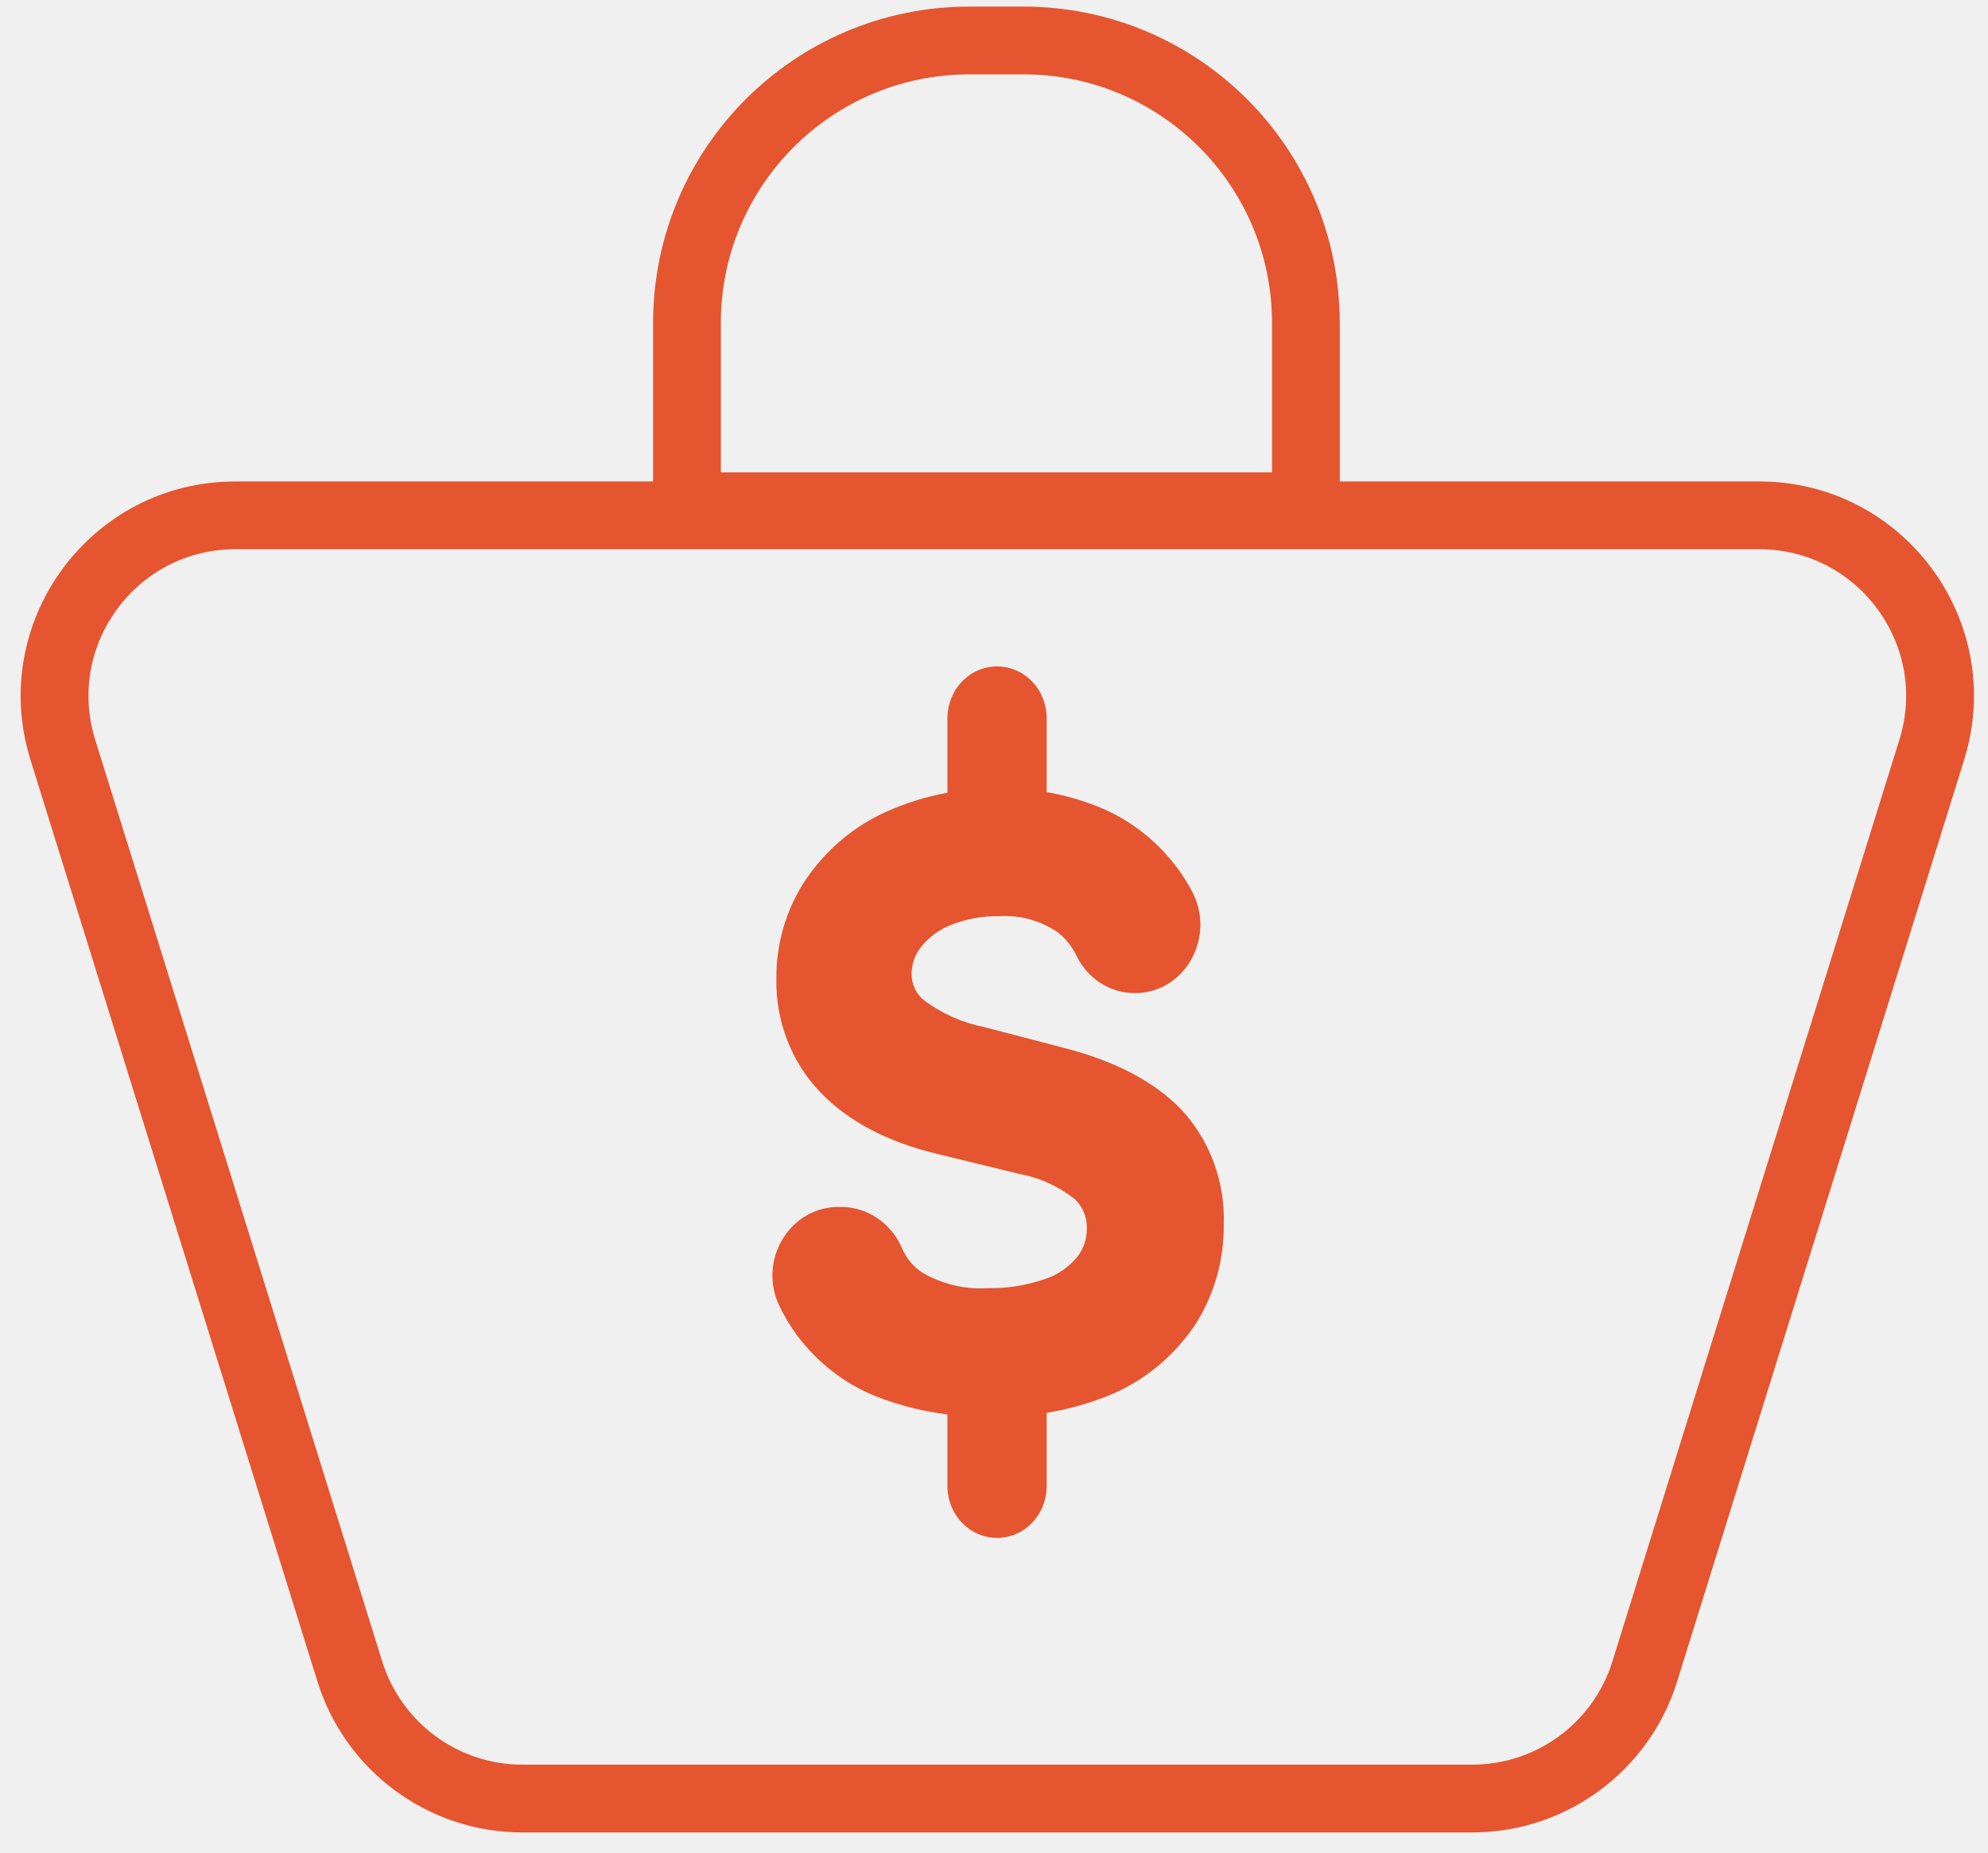
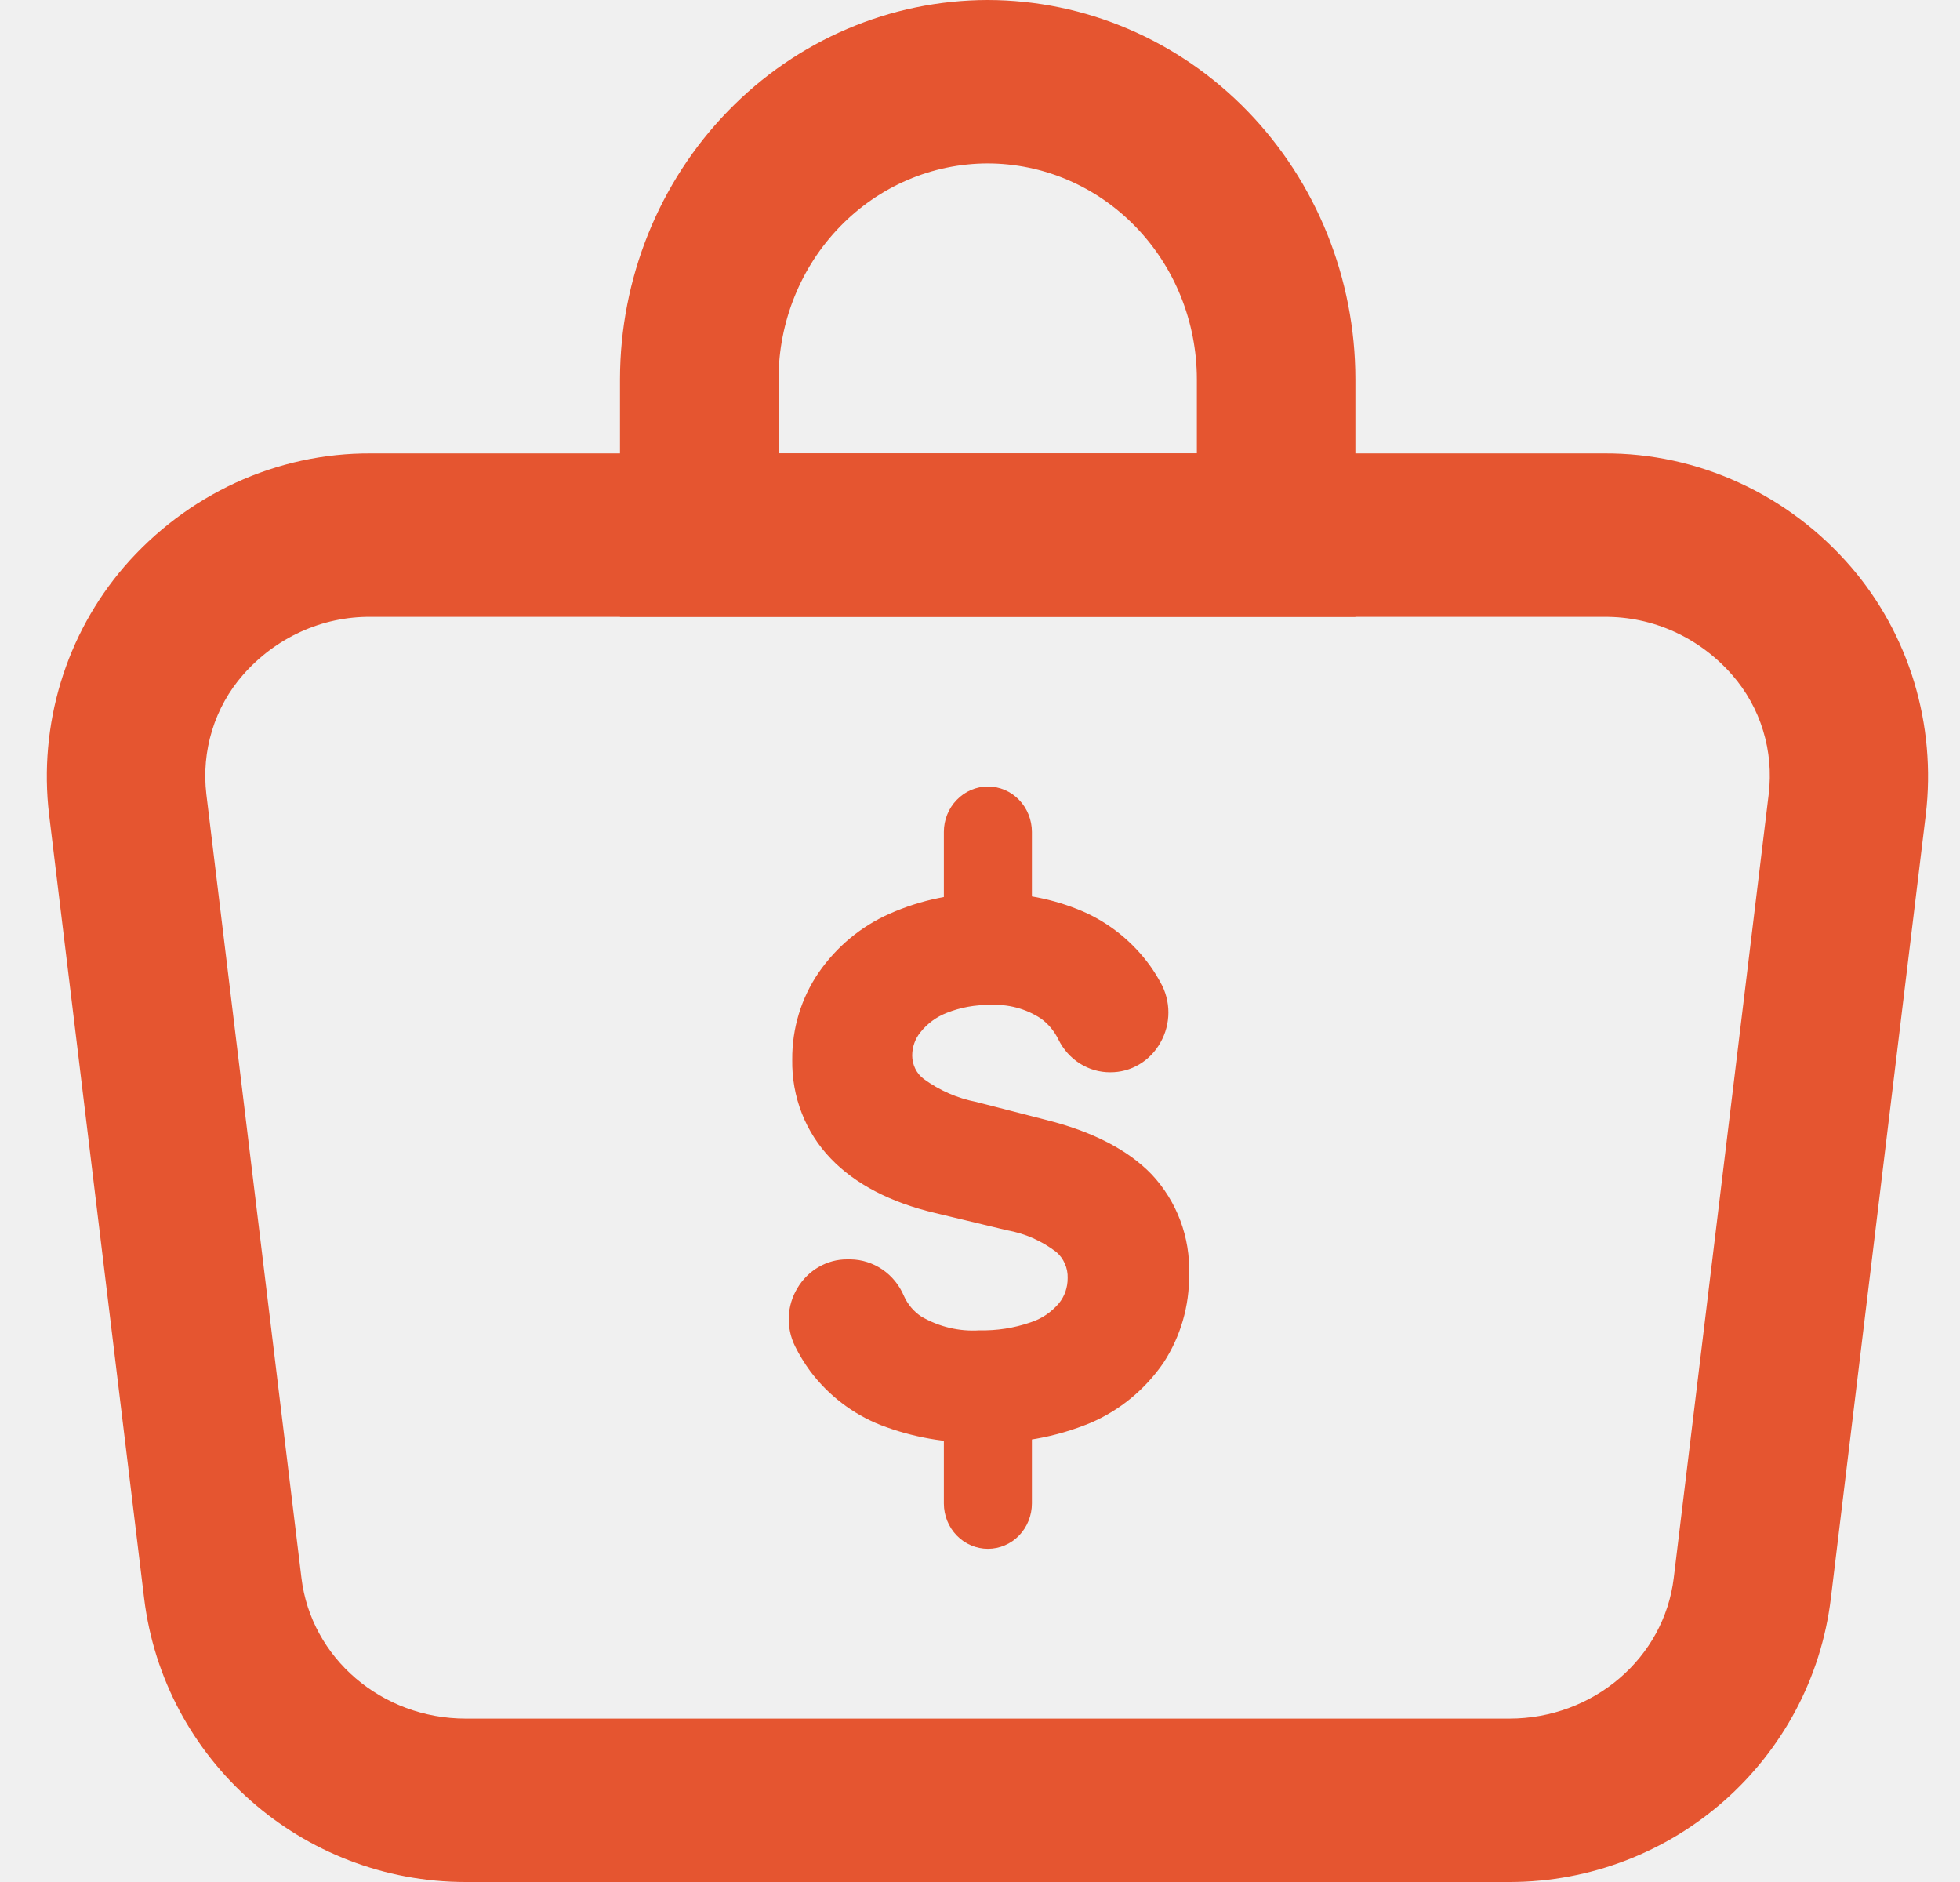
- <svg xmlns="http://www.w3.org/2000/svg" width="44" height="41" viewBox="0 0 44 41" fill="none">
-   <path fill-rule="evenodd" clip-rule="evenodd" d="M19.389 30.903C19.899 31.103 20.43 31.236 20.969 31.302V32.887C20.969 33.191 21.085 33.484 21.291 33.699C21.497 33.914 21.776 34.035 22.068 34.035C22.359 34.035 22.639 33.914 22.845 33.699C23.051 33.484 23.166 33.191 23.166 32.887V31.267C23.665 31.186 24.155 31.046 24.626 30.848C25.357 30.53 25.988 30.003 26.446 29.327C26.872 28.668 27.095 27.888 27.085 27.092C27.101 26.627 27.026 26.163 26.866 25.729C26.706 25.295 26.463 24.899 26.154 24.565C25.565 23.945 24.681 23.478 23.53 23.186L21.772 22.727C21.303 22.634 20.859 22.437 20.468 22.15C20.377 22.082 20.303 21.991 20.252 21.887C20.201 21.782 20.175 21.666 20.176 21.549C20.177 21.335 20.25 21.129 20.381 20.965C20.555 20.744 20.783 20.574 21.04 20.473C21.382 20.336 21.746 20.269 22.112 20.276C22.561 20.247 23.007 20.366 23.387 20.616C23.573 20.754 23.724 20.938 23.826 21.151C23.947 21.401 24.131 21.61 24.359 21.756C24.587 21.902 24.849 21.979 25.116 21.978C25.371 21.98 25.621 21.912 25.841 21.779C26.062 21.647 26.245 21.455 26.371 21.225C26.5 20.994 26.568 20.731 26.568 20.464C26.568 20.197 26.5 19.934 26.371 19.704C26.294 19.559 26.208 19.421 26.114 19.288C25.683 18.681 25.105 18.205 24.439 17.909C24.029 17.732 23.602 17.605 23.166 17.53V15.896C23.166 15.592 23.051 15.299 22.845 15.084C22.639 14.869 22.359 14.748 22.068 14.748C21.776 14.748 21.497 14.869 21.291 15.084C21.085 15.299 20.969 15.592 20.969 15.896V17.544C20.503 17.628 20.048 17.77 19.611 17.967C18.902 18.284 18.29 18.799 17.842 19.456C17.408 20.099 17.177 20.869 17.183 21.657C17.174 22.121 17.255 22.582 17.421 23.013C17.586 23.443 17.834 23.835 18.148 24.163C18.756 24.806 19.636 25.273 20.759 25.541L22.543 25.976C22.987 26.055 23.407 26.242 23.769 26.522C23.862 26.602 23.936 26.704 23.985 26.819C24.035 26.933 24.059 27.058 24.055 27.184C24.058 27.418 23.98 27.646 23.835 27.825C23.646 28.051 23.4 28.218 23.125 28.307C22.716 28.449 22.288 28.516 21.857 28.507C21.352 28.54 20.849 28.419 20.407 28.16C20.214 28.032 20.062 27.847 19.967 27.63C19.853 27.36 19.667 27.129 19.431 26.967C19.196 26.804 18.92 26.715 18.638 26.711H18.554C18.304 26.71 18.058 26.777 17.841 26.905C17.623 27.033 17.44 27.218 17.31 27.441C17.181 27.659 17.107 27.909 17.097 28.165C17.087 28.421 17.14 28.676 17.251 28.905C17.36 29.127 17.487 29.34 17.631 29.539C18.087 30.153 18.695 30.625 19.389 30.903Z" fill="#E55530" />
-   <path fill-rule="evenodd" clip-rule="evenodd" d="M2.107 16.371C1.456 14.279 3.019 12.155 5.21 12.155H22.055H22.091H38.936C41.128 12.155 42.691 14.279 42.039 16.371L35.687 36.769C35.264 38.127 34.007 39.053 32.584 39.053H22.091H22.055H11.563C10.14 39.053 8.883 38.127 8.46 36.769L2.107 16.371ZM22.055 40.553H11.563C9.483 40.553 7.646 39.2 7.027 37.215L0.675 16.817C-0.277 13.759 2.008 10.655 5.21 10.655H22.055H22.091H38.936C42.139 10.655 44.424 13.759 43.472 16.817L37.119 37.215C36.501 39.2 34.663 40.553 32.584 40.553H22.091H22.055Z" fill="#E55530" />
-   <path d="M21.455 0.896H22.653C26.105 0.896 28.903 3.694 28.903 7.146V11.203H15.205V7.146C15.205 3.694 18.003 0.896 21.455 0.896Z" stroke="#E55530" stroke-width="1.5" />
+ <svg xmlns="http://www.w3.org/2000/svg" width="25" height="24" viewBox="0 0 25 24" fill="none">
+   <g clip-path="url(#clip0_884_2113)">
+     <path d="M19.252 24H5.941C3.851 24 2.088 22.444 1.838 20.38L0.626 10.386C0.559 9.82 0.61 9.245 0.775 8.701C0.94 8.157 1.216 7.655 1.583 7.228C1.978 6.771 2.463 6.406 3.005 6.156C3.547 5.907 4.135 5.779 4.729 5.782H20.463C21.056 5.779 21.644 5.907 22.186 6.157C22.729 6.406 23.213 6.771 23.608 7.228C23.976 7.655 24.251 8.157 24.416 8.701C24.58 9.245 24.631 9.82 24.564 10.386L23.353 20.38C23.105 22.444 21.341 24 19.252 24ZM4.73 7.866C4.422 7.863 4.118 7.928 3.837 8.056C3.556 8.184 3.304 8.372 3.099 8.607C2.92 8.811 2.785 9.053 2.705 9.315C2.624 9.577 2.6 9.855 2.632 10.128L3.845 20.122C3.968 21.145 4.869 21.916 5.941 21.916H19.252C20.323 21.916 21.226 21.145 21.349 20.122L22.56 10.128C22.593 9.855 22.569 9.577 22.488 9.315C22.408 9.053 22.273 8.811 22.094 8.607C21.889 8.372 21.637 8.184 21.356 8.056C21.075 7.928 20.771 7.864 20.464 7.866H4.73Z" fill="#E55530" />
+     <path d="M17.288 7.866H7.908V4.835C7.91 3.553 8.404 2.324 9.284 1.418C10.163 0.511 11.355 0.002 12.598 0C13.842 0.002 15.034 0.511 15.913 1.418C16.792 2.324 17.287 3.553 17.288 4.835V7.866ZM9.93 5.782H15.266V4.835C15.265 4.105 14.984 3.406 14.484 2.891C13.984 2.375 13.306 2.085 12.598 2.084C11.891 2.085 11.213 2.375 10.713 2.891C10.213 3.406 9.931 4.105 9.93 4.835V5.782Z" fill="#E55530" />
+     <path d="M13.417 12.748C13.175 12.583 12.889 12.502 12.6 12.517C12.376 12.513 12.154 12.554 11.945 12.638C11.77 12.708 11.615 12.824 11.496 12.974C11.389 13.107 11.331 13.275 11.331 13.447C11.331 13.549 11.353 13.65 11.397 13.741C11.44 13.833 11.504 13.912 11.582 13.974C11.814 14.147 12.08 14.266 12.361 14.322L13.26 14.553C13.8 14.688 14.203 14.894 14.466 15.173C14.598 15.314 14.702 15.481 14.77 15.664C14.838 15.847 14.87 16.042 14.863 16.238C14.868 16.582 14.771 16.919 14.584 17.203C14.38 17.498 14.098 17.728 13.773 17.866C13.369 18.038 12.935 18.121 12.498 18.11C12.1 18.119 11.704 18.05 11.332 17.907C11.021 17.787 10.749 17.581 10.546 17.312C10.482 17.225 10.427 17.134 10.379 17.037C10.345 16.965 10.329 16.884 10.333 16.803C10.337 16.722 10.361 16.644 10.402 16.575C10.444 16.507 10.502 16.45 10.57 16.411C10.639 16.372 10.716 16.352 10.795 16.352H10.838C10.928 16.353 11.016 16.381 11.091 16.432C11.166 16.484 11.226 16.556 11.262 16.641C11.331 16.799 11.442 16.933 11.581 17.028C11.798 17.176 12.097 17.251 12.48 17.251C12.732 17.257 12.983 17.218 13.223 17.136C13.412 17.073 13.58 16.958 13.709 16.802C13.822 16.66 13.882 16.481 13.879 16.297C13.881 16.193 13.86 16.089 13.818 15.994C13.776 15.898 13.714 15.814 13.637 15.746C13.417 15.573 13.16 15.456 12.888 15.406L11.977 15.188C11.452 15.063 11.053 14.857 10.778 14.57C10.643 14.431 10.537 14.266 10.466 14.083C10.396 13.901 10.361 13.706 10.366 13.51C10.362 13.173 10.461 12.842 10.649 12.566C10.848 12.279 11.12 12.053 11.435 11.914C11.801 11.753 12.197 11.674 12.595 11.683C12.965 11.675 13.332 11.747 13.674 11.893C13.969 12.02 14.226 12.226 14.418 12.489C14.458 12.547 14.496 12.607 14.53 12.669C14.57 12.742 14.592 12.824 14.591 12.908C14.591 12.992 14.57 13.074 14.529 13.146C14.488 13.219 14.43 13.279 14.359 13.32C14.289 13.362 14.209 13.384 14.128 13.384V13.384C14.043 13.384 13.96 13.36 13.888 13.314C13.816 13.269 13.757 13.203 13.719 13.126C13.649 12.977 13.546 12.847 13.417 12.748V12.748Z" fill="#E55530" />
+     <path d="M12.502 18.396C12.069 18.405 11.639 18.329 11.233 18.173C10.878 18.033 10.567 17.795 10.334 17.485C10.261 17.385 10.195 17.278 10.14 17.166C10.083 17.05 10.056 16.922 10.061 16.793C10.066 16.663 10.104 16.538 10.17 16.428C10.237 16.315 10.33 16.222 10.441 16.158C10.553 16.093 10.678 16.059 10.806 16.06H10.849C10.993 16.062 11.134 16.107 11.255 16.189C11.375 16.271 11.47 16.387 11.528 16.523C11.577 16.633 11.655 16.726 11.753 16.79C11.979 16.921 12.236 16.982 12.495 16.965C12.715 16.97 12.934 16.936 13.143 16.864C13.283 16.82 13.409 16.735 13.506 16.621C13.58 16.531 13.619 16.416 13.618 16.298C13.62 16.235 13.608 16.172 13.582 16.114C13.557 16.056 13.519 16.005 13.472 15.965C13.287 15.824 13.072 15.729 12.845 15.689L11.933 15.47C11.359 15.335 10.909 15.1 10.598 14.776C10.438 14.61 10.311 14.413 10.227 14.196C10.142 13.979 10.101 13.746 10.105 13.512C10.102 13.115 10.22 12.727 10.442 12.403C10.671 12.072 10.984 11.812 11.347 11.652C11.749 11.474 12.183 11.385 12.621 11.392C13.03 11.383 13.437 11.462 13.815 11.624C14.155 11.773 14.45 12.012 14.671 12.318C14.719 12.385 14.762 12.455 14.802 12.528C14.868 12.644 14.903 12.777 14.903 12.911C14.903 13.046 14.868 13.178 14.802 13.294C14.737 13.411 14.644 13.507 14.531 13.574C14.418 13.641 14.29 13.675 14.161 13.674C14.024 13.675 13.89 13.636 13.773 13.562C13.657 13.489 13.563 13.383 13.501 13.258C13.449 13.15 13.371 13.057 13.276 12.988C13.082 12.861 12.854 12.802 12.625 12.816C12.438 12.813 12.251 12.847 12.077 12.916C11.945 12.967 11.829 13.052 11.74 13.164C11.673 13.246 11.636 13.35 11.635 13.458C11.635 13.517 11.648 13.575 11.674 13.628C11.7 13.681 11.738 13.727 11.785 13.761C11.984 13.906 12.211 14.005 12.451 14.052L13.35 14.283C13.938 14.431 14.39 14.665 14.691 14.978C14.849 15.147 14.973 15.346 15.055 15.565C15.137 15.784 15.175 16.017 15.167 16.252C15.172 16.653 15.058 17.046 14.84 17.379C14.606 17.719 14.284 17.985 13.91 18.145C13.463 18.33 12.983 18.415 12.502 18.396V18.396ZM10.802 16.639C10.77 16.639 10.739 16.647 10.711 16.663C10.684 16.679 10.661 16.702 10.644 16.73C10.628 16.756 10.619 16.785 10.618 16.816C10.616 16.846 10.623 16.877 10.636 16.904C10.676 16.985 10.723 17.063 10.776 17.136C10.948 17.363 11.178 17.537 11.441 17.638C11.78 17.767 12.141 17.828 12.502 17.82C12.9 17.831 13.295 17.757 13.663 17.602C13.941 17.485 14.181 17.29 14.357 17.039C14.51 16.802 14.589 16.523 14.582 16.238C14.589 16.08 14.564 15.922 14.51 15.773C14.456 15.625 14.373 15.49 14.266 15.375C14.041 15.144 13.679 14.956 13.193 14.835L12.289 14.603C11.966 14.537 11.662 14.398 11.398 14.195C11.288 14.106 11.199 13.992 11.138 13.863C11.077 13.733 11.045 13.591 11.045 13.446C11.045 13.208 11.124 12.978 11.27 12.793C11.421 12.603 11.617 12.457 11.838 12.368C12.081 12.27 12.339 12.222 12.599 12.226C12.947 12.21 13.291 12.308 13.581 12.507V12.507C13.748 12.631 13.883 12.795 13.975 12.984C13.99 13.014 14.013 13.04 14.041 13.057C14.069 13.075 14.101 13.084 14.134 13.084C14.165 13.084 14.197 13.076 14.225 13.059C14.252 13.043 14.275 13.02 14.291 12.991C14.307 12.963 14.316 12.93 14.316 12.897C14.316 12.864 14.307 12.831 14.291 12.802C14.263 12.749 14.231 12.699 14.195 12.651C14.034 12.428 13.816 12.254 13.566 12.148C13.26 12.018 12.931 11.954 12.599 11.962C12.24 11.955 11.884 12.026 11.554 12.171C11.285 12.289 11.052 12.481 10.88 12.725C10.725 12.953 10.644 13.225 10.649 13.503C10.644 13.662 10.671 13.819 10.728 13.967C10.785 14.114 10.871 14.248 10.98 14.36C11.216 14.605 11.573 14.787 12.042 14.898L12.954 15.117C13.272 15.177 13.571 15.315 13.825 15.521C13.932 15.616 14.018 15.734 14.076 15.867C14.134 16 14.163 16.144 14.162 16.29C14.165 16.54 14.083 16.782 13.93 16.976C13.769 17.173 13.557 17.321 13.319 17.401C13.049 17.495 12.766 17.541 12.481 17.536C12.045 17.536 11.695 17.445 11.428 17.264C11.246 17.139 11.1 16.964 11.009 16.758C10.996 16.723 10.972 16.693 10.942 16.671C10.912 16.65 10.877 16.638 10.84 16.636L10.802 16.639Z" fill="#E55530" />
+     <path d="M12.601 12.254C12.452 12.254 12.309 12.193 12.204 12.084C12.098 11.975 12.039 11.828 12.039 11.675V10.609C12.039 10.456 12.098 10.308 12.204 10.2C12.309 10.091 12.452 10.03 12.601 10.03C12.75 10.03 12.893 10.091 12.998 10.2C13.103 10.308 13.162 10.456 13.162 10.609V11.675C13.162 11.828 13.103 11.975 12.998 12.084C12.893 12.193 12.75 12.254 12.601 12.254Z" fill="#E55530" />
+     <path d="M12.601 19.751C12.452 19.751 12.309 19.69 12.204 19.582C12.098 19.473 12.039 19.326 12.039 19.172V18.107C12.039 17.953 12.098 17.806 12.204 17.698C12.309 17.589 12.452 17.528 12.601 17.528C12.75 17.528 12.893 17.589 12.998 17.698C13.103 17.806 13.162 17.953 13.162 18.107V19.172C13.162 19.326 13.103 19.473 12.998 19.582C12.893 19.69 12.75 19.751 12.601 19.751V19.751Z" fill="#E55530" />
+   </g>
+   <defs>
+     <clipPath id="clip0_884_2113">
+       <rect width="24" height="24" fill="white" transform="translate(0.597656)" />
+     </clipPath>
+   </defs>
</svg>
